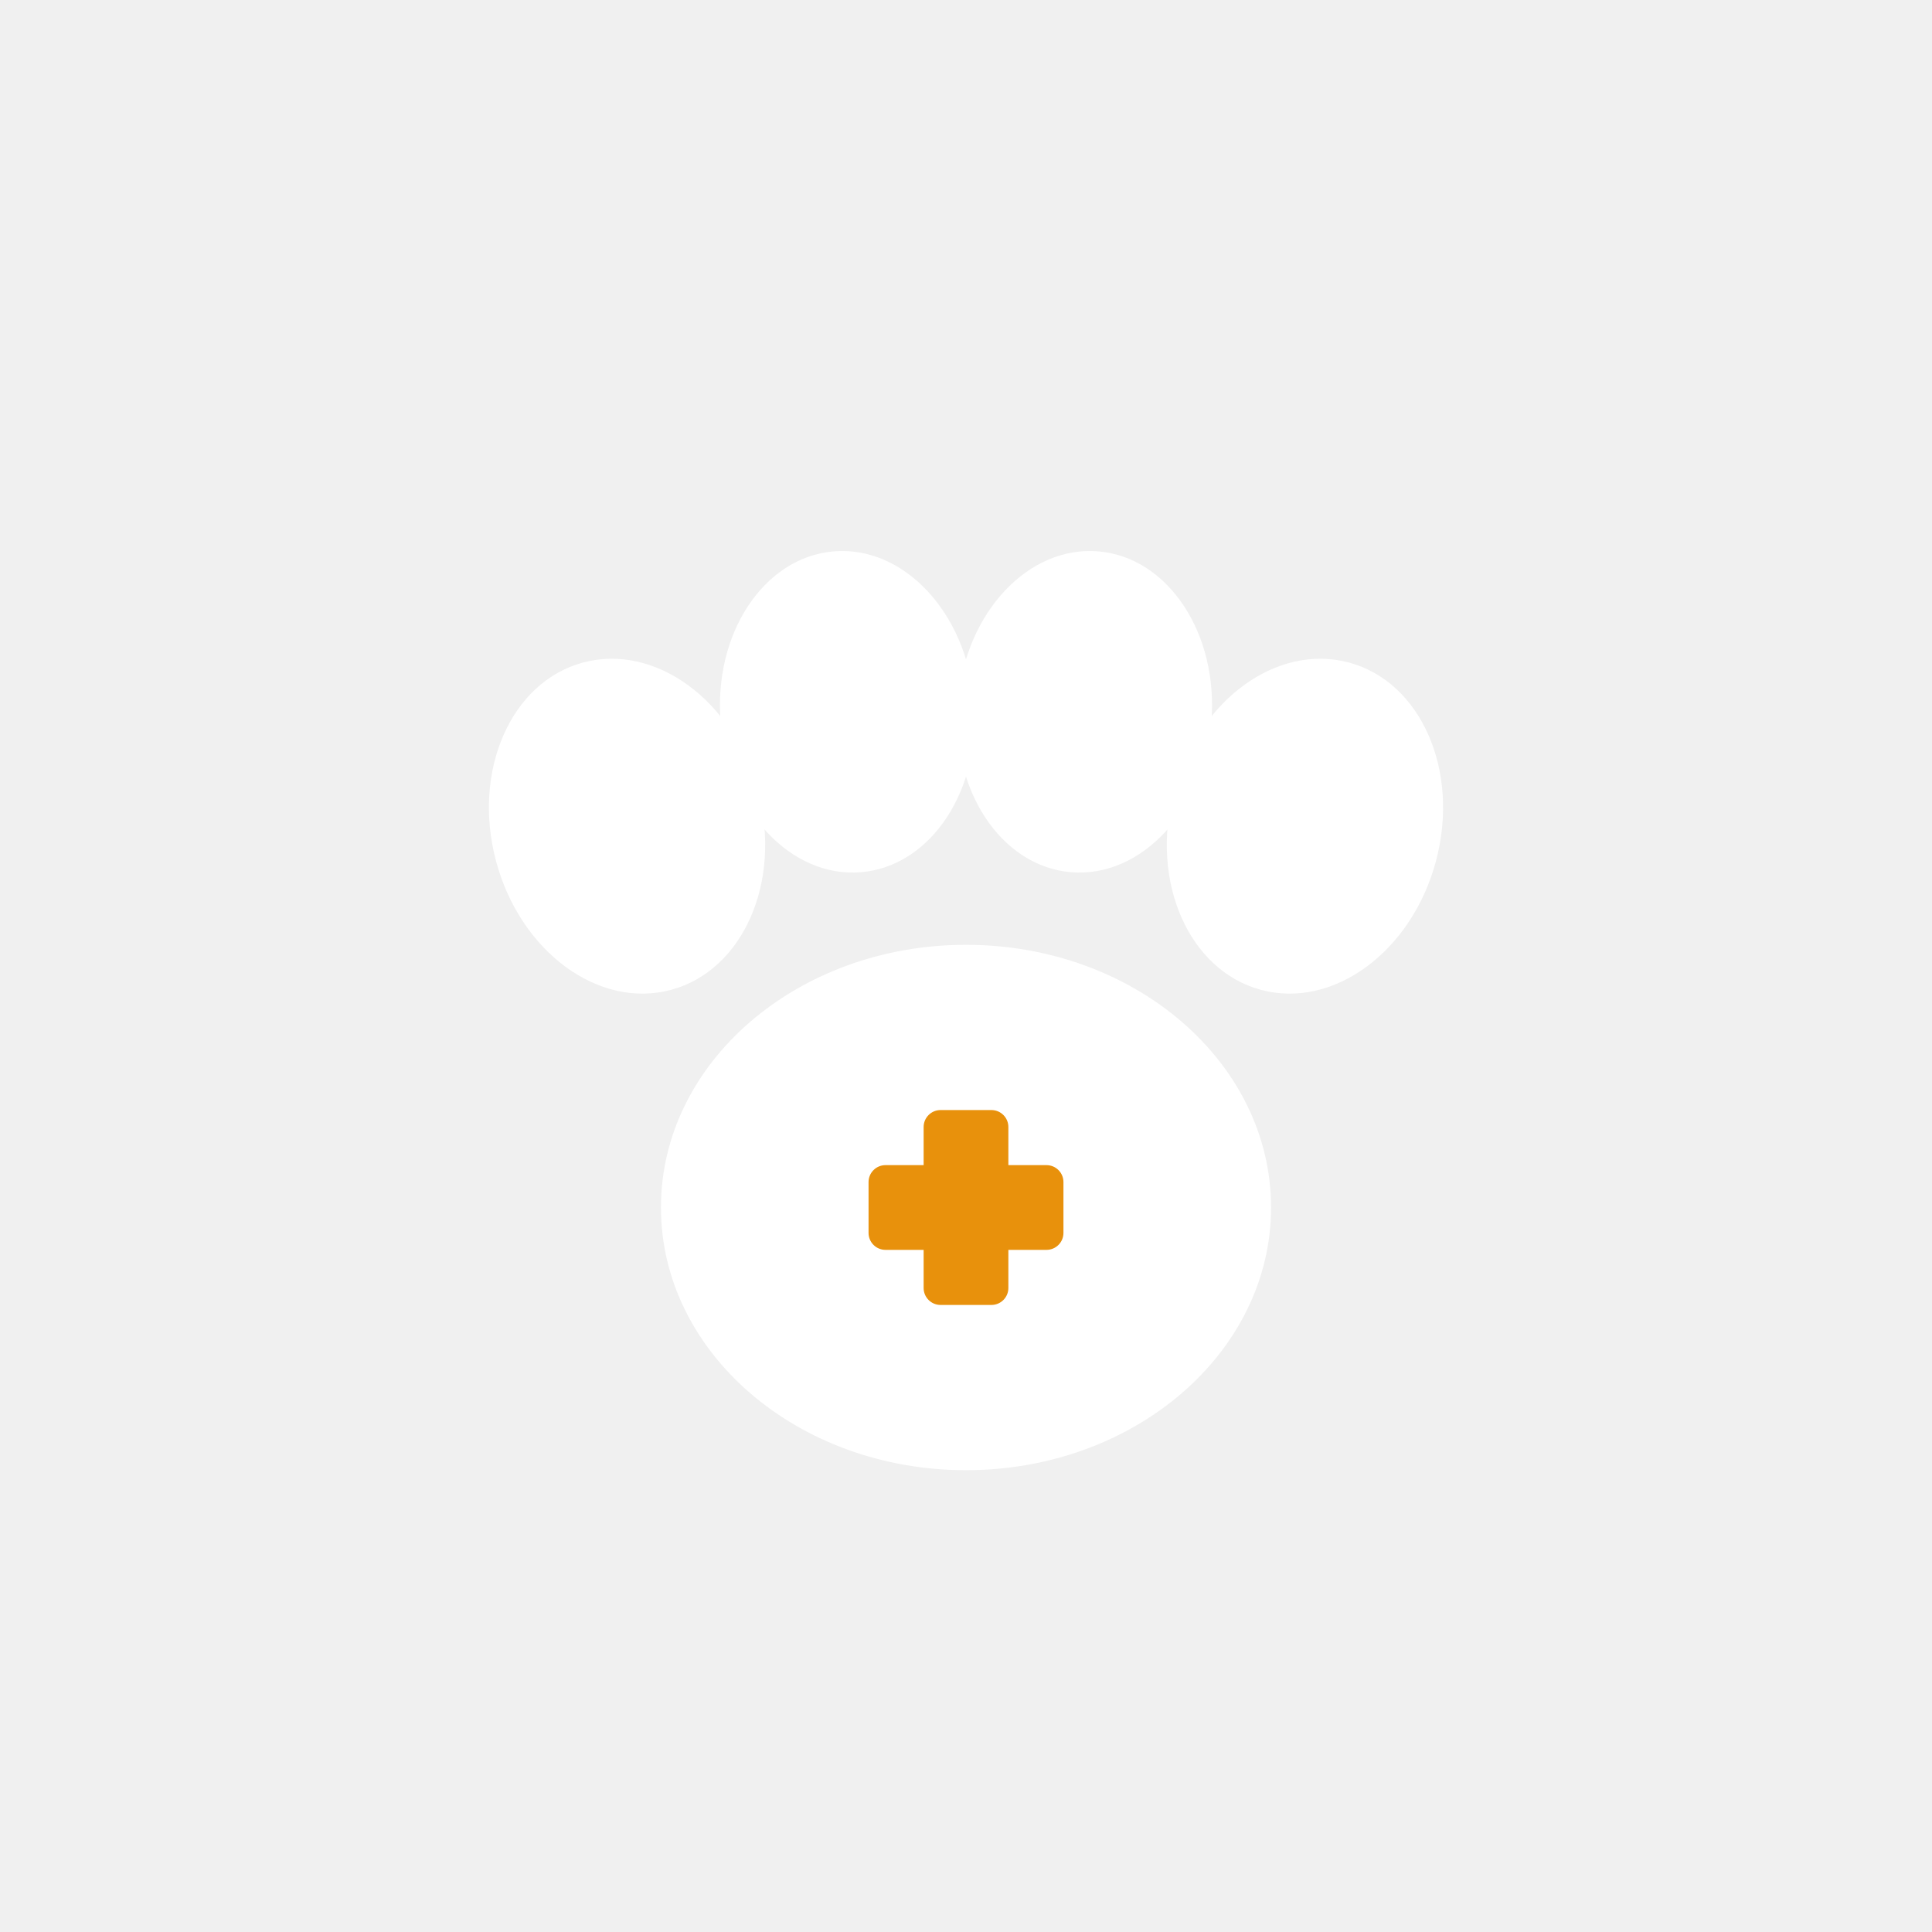
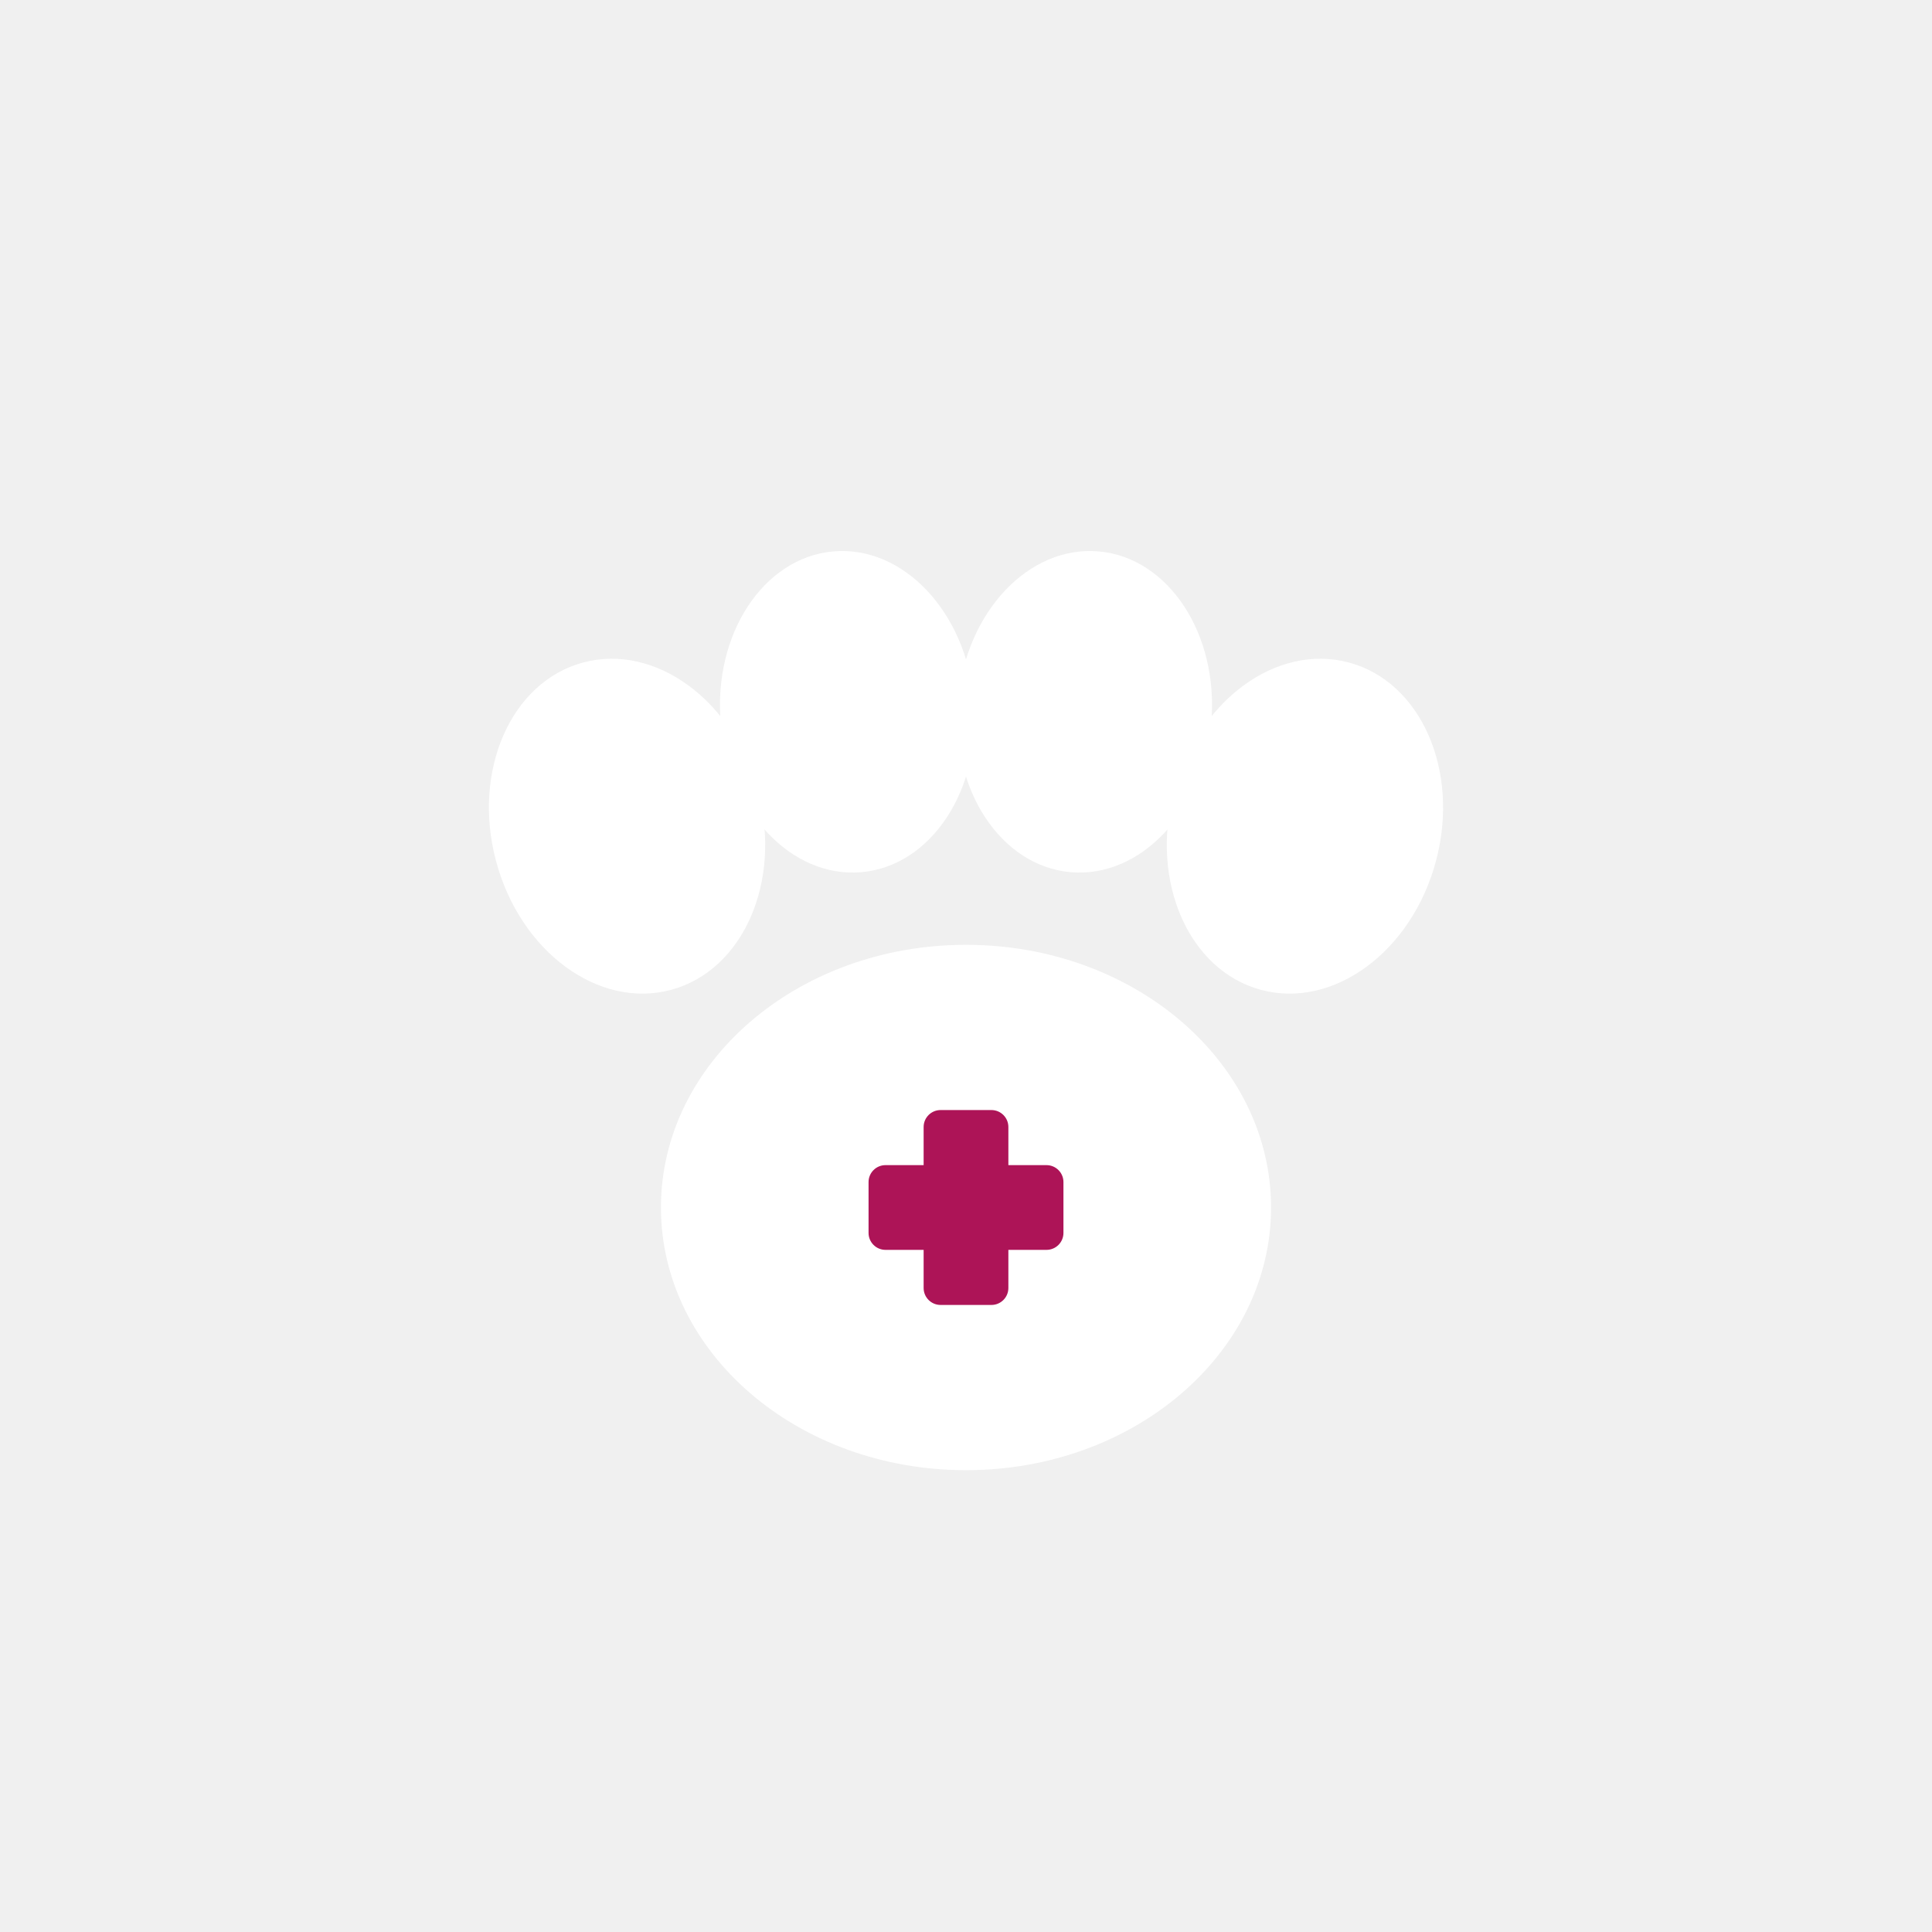
<svg xmlns="http://www.w3.org/2000/svg" width="456" height="456" viewBox="0 0 456 456" version="1.1">
  <ellipse cx="228" cy="285" rx="72" ry="62" fill="#FFFFFF" />
  <ellipse cx="148" cy="195" rx="32" ry="40" transform="rotate(-15, 148, 195)" fill="#FFFFFF" />
  <ellipse cx="200" cy="168" rx="30" ry="38" transform="rotate(-5, 200, 168)" fill="#FFFFFF" />
  <ellipse cx="256" cy="168" rx="30" ry="38" transform="rotate(5, 256, 168)" fill="#FFFFFF" />
  <ellipse cx="308" cy="195" rx="32" ry="40" transform="rotate(15, 308, 195)" fill="#FFFFFF" />
-   <rect x="218" y="262" width="20" height="46" rx="4" fill="#E8910C" />
-   <rect x="205" y="275" width="46" height="20" rx="4" fill="#E8910C" />
+   <rect x="218" y="262" width="20" height="46" rx="4" fill="#AD1457" />
+   <rect x="205" y="275" width="46" height="20" rx="4" fill="#AD1457" />
</svg>
